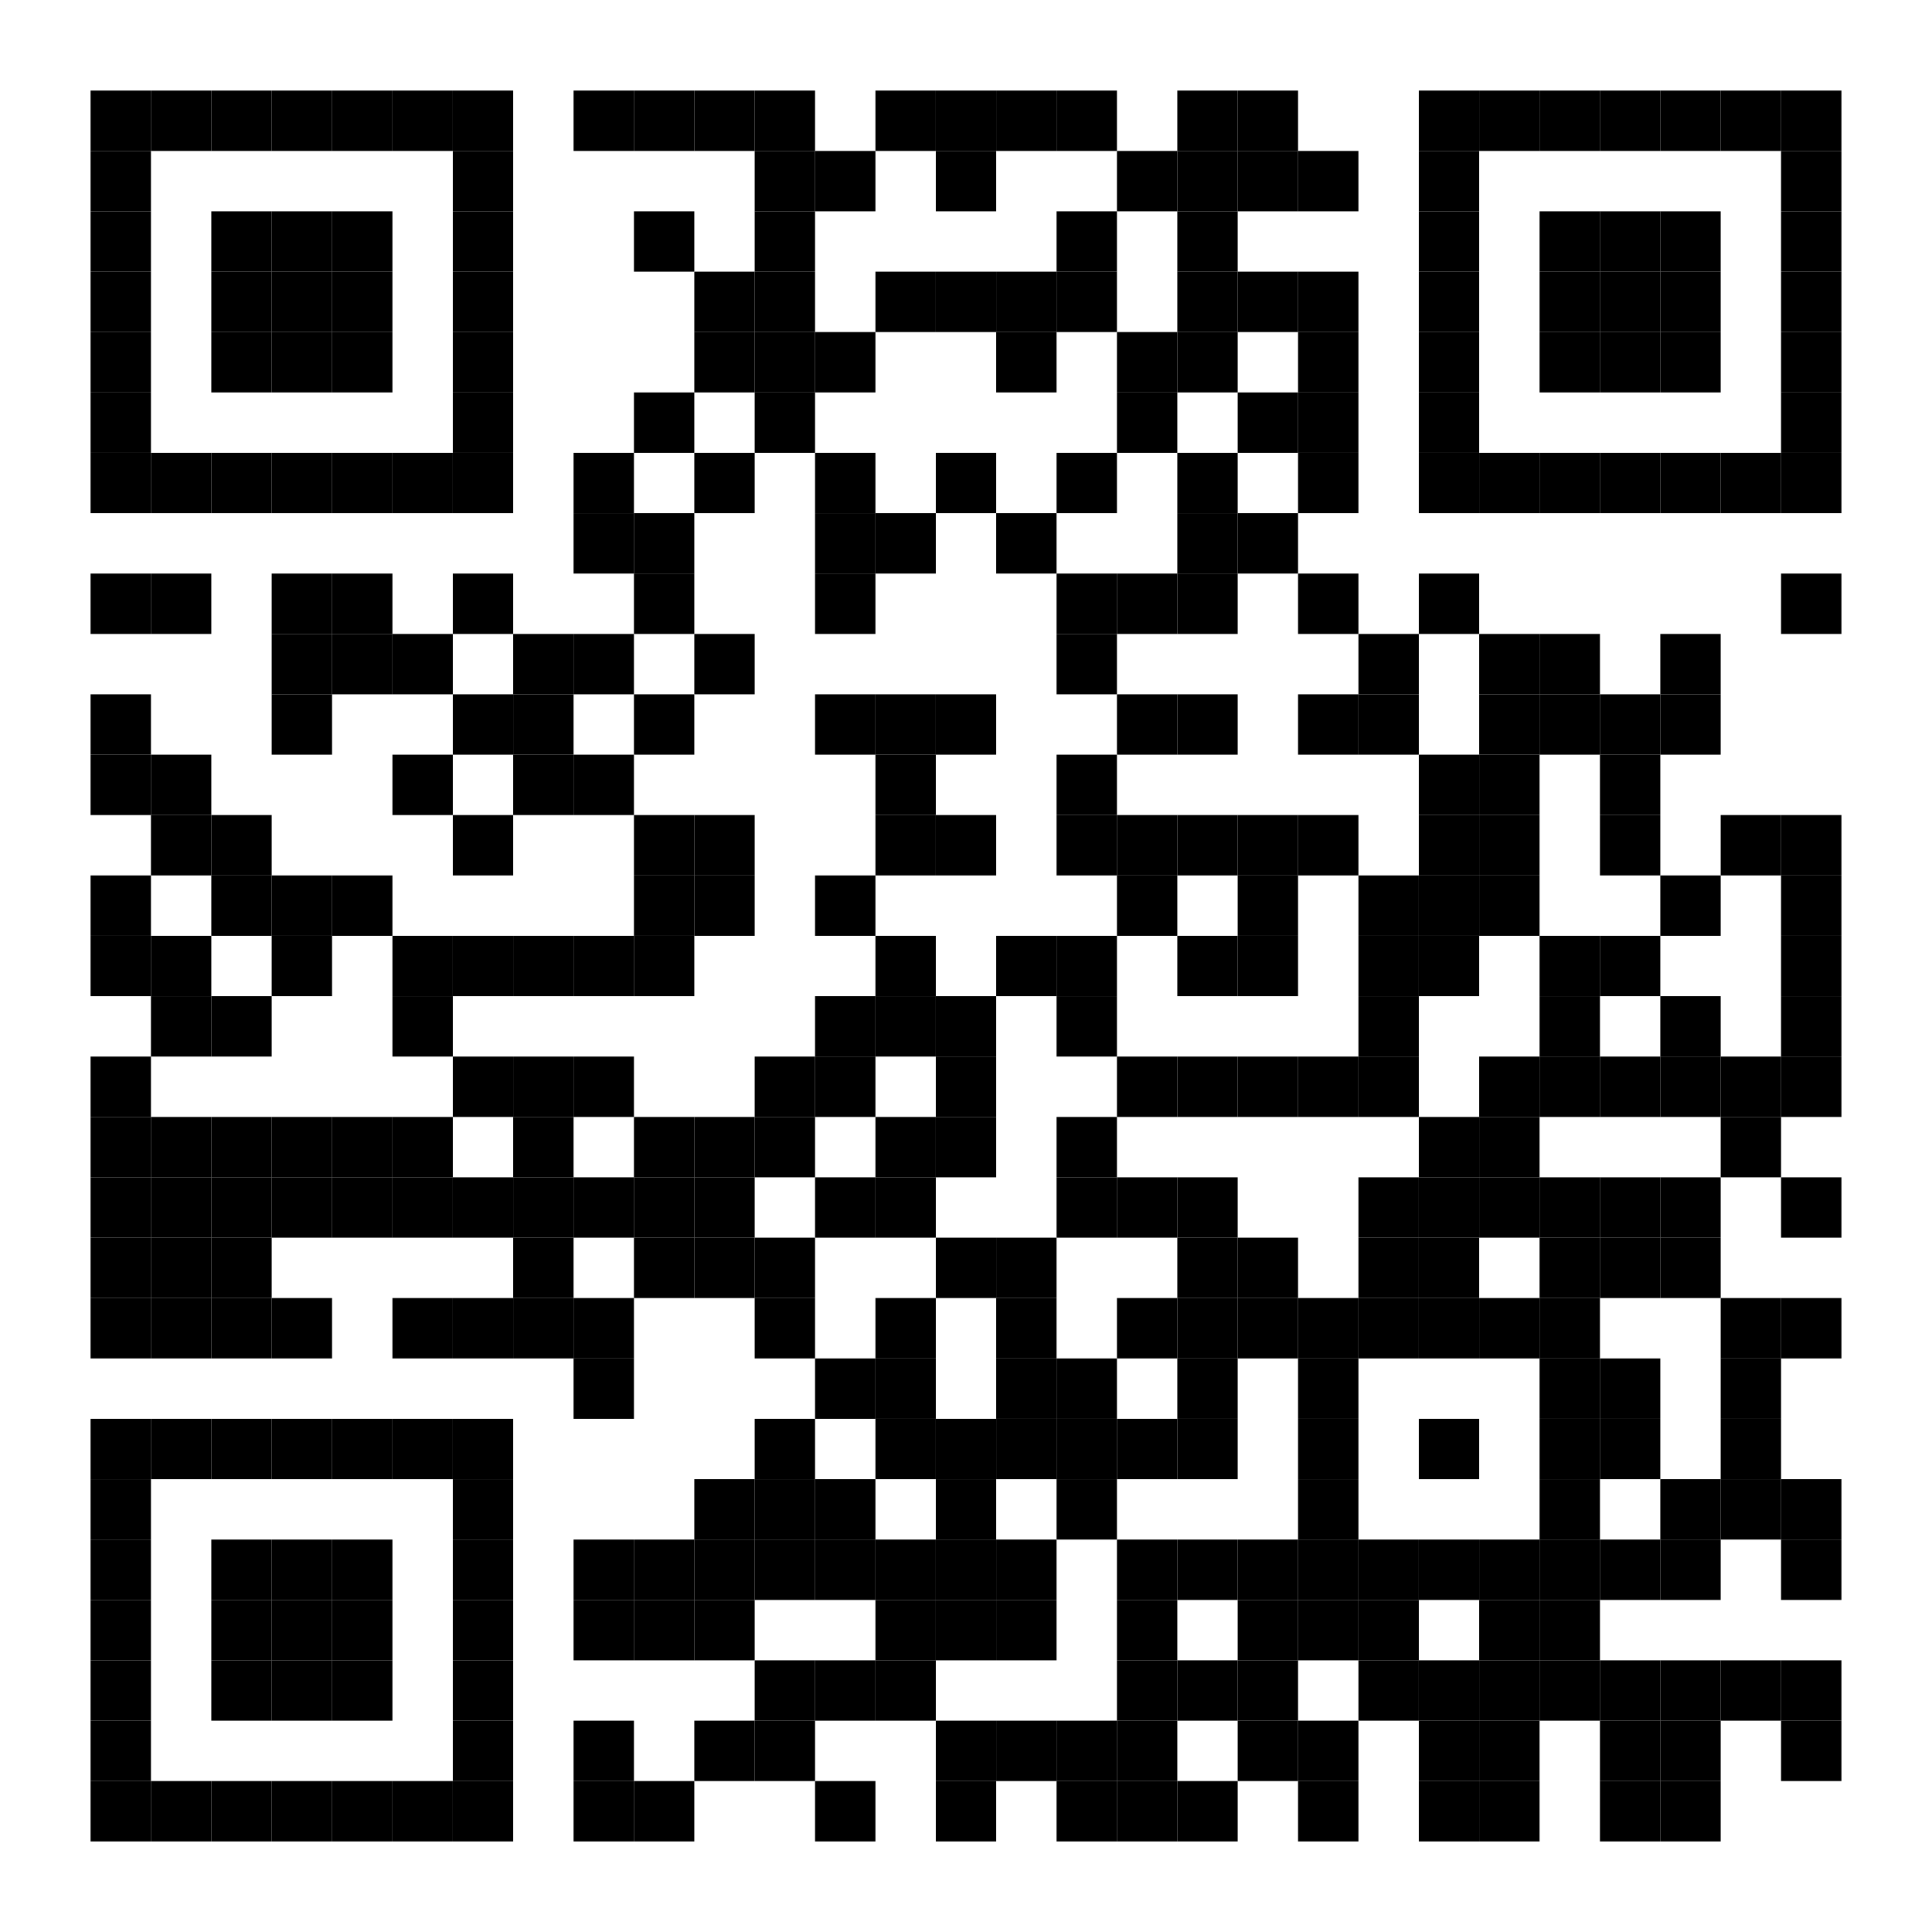
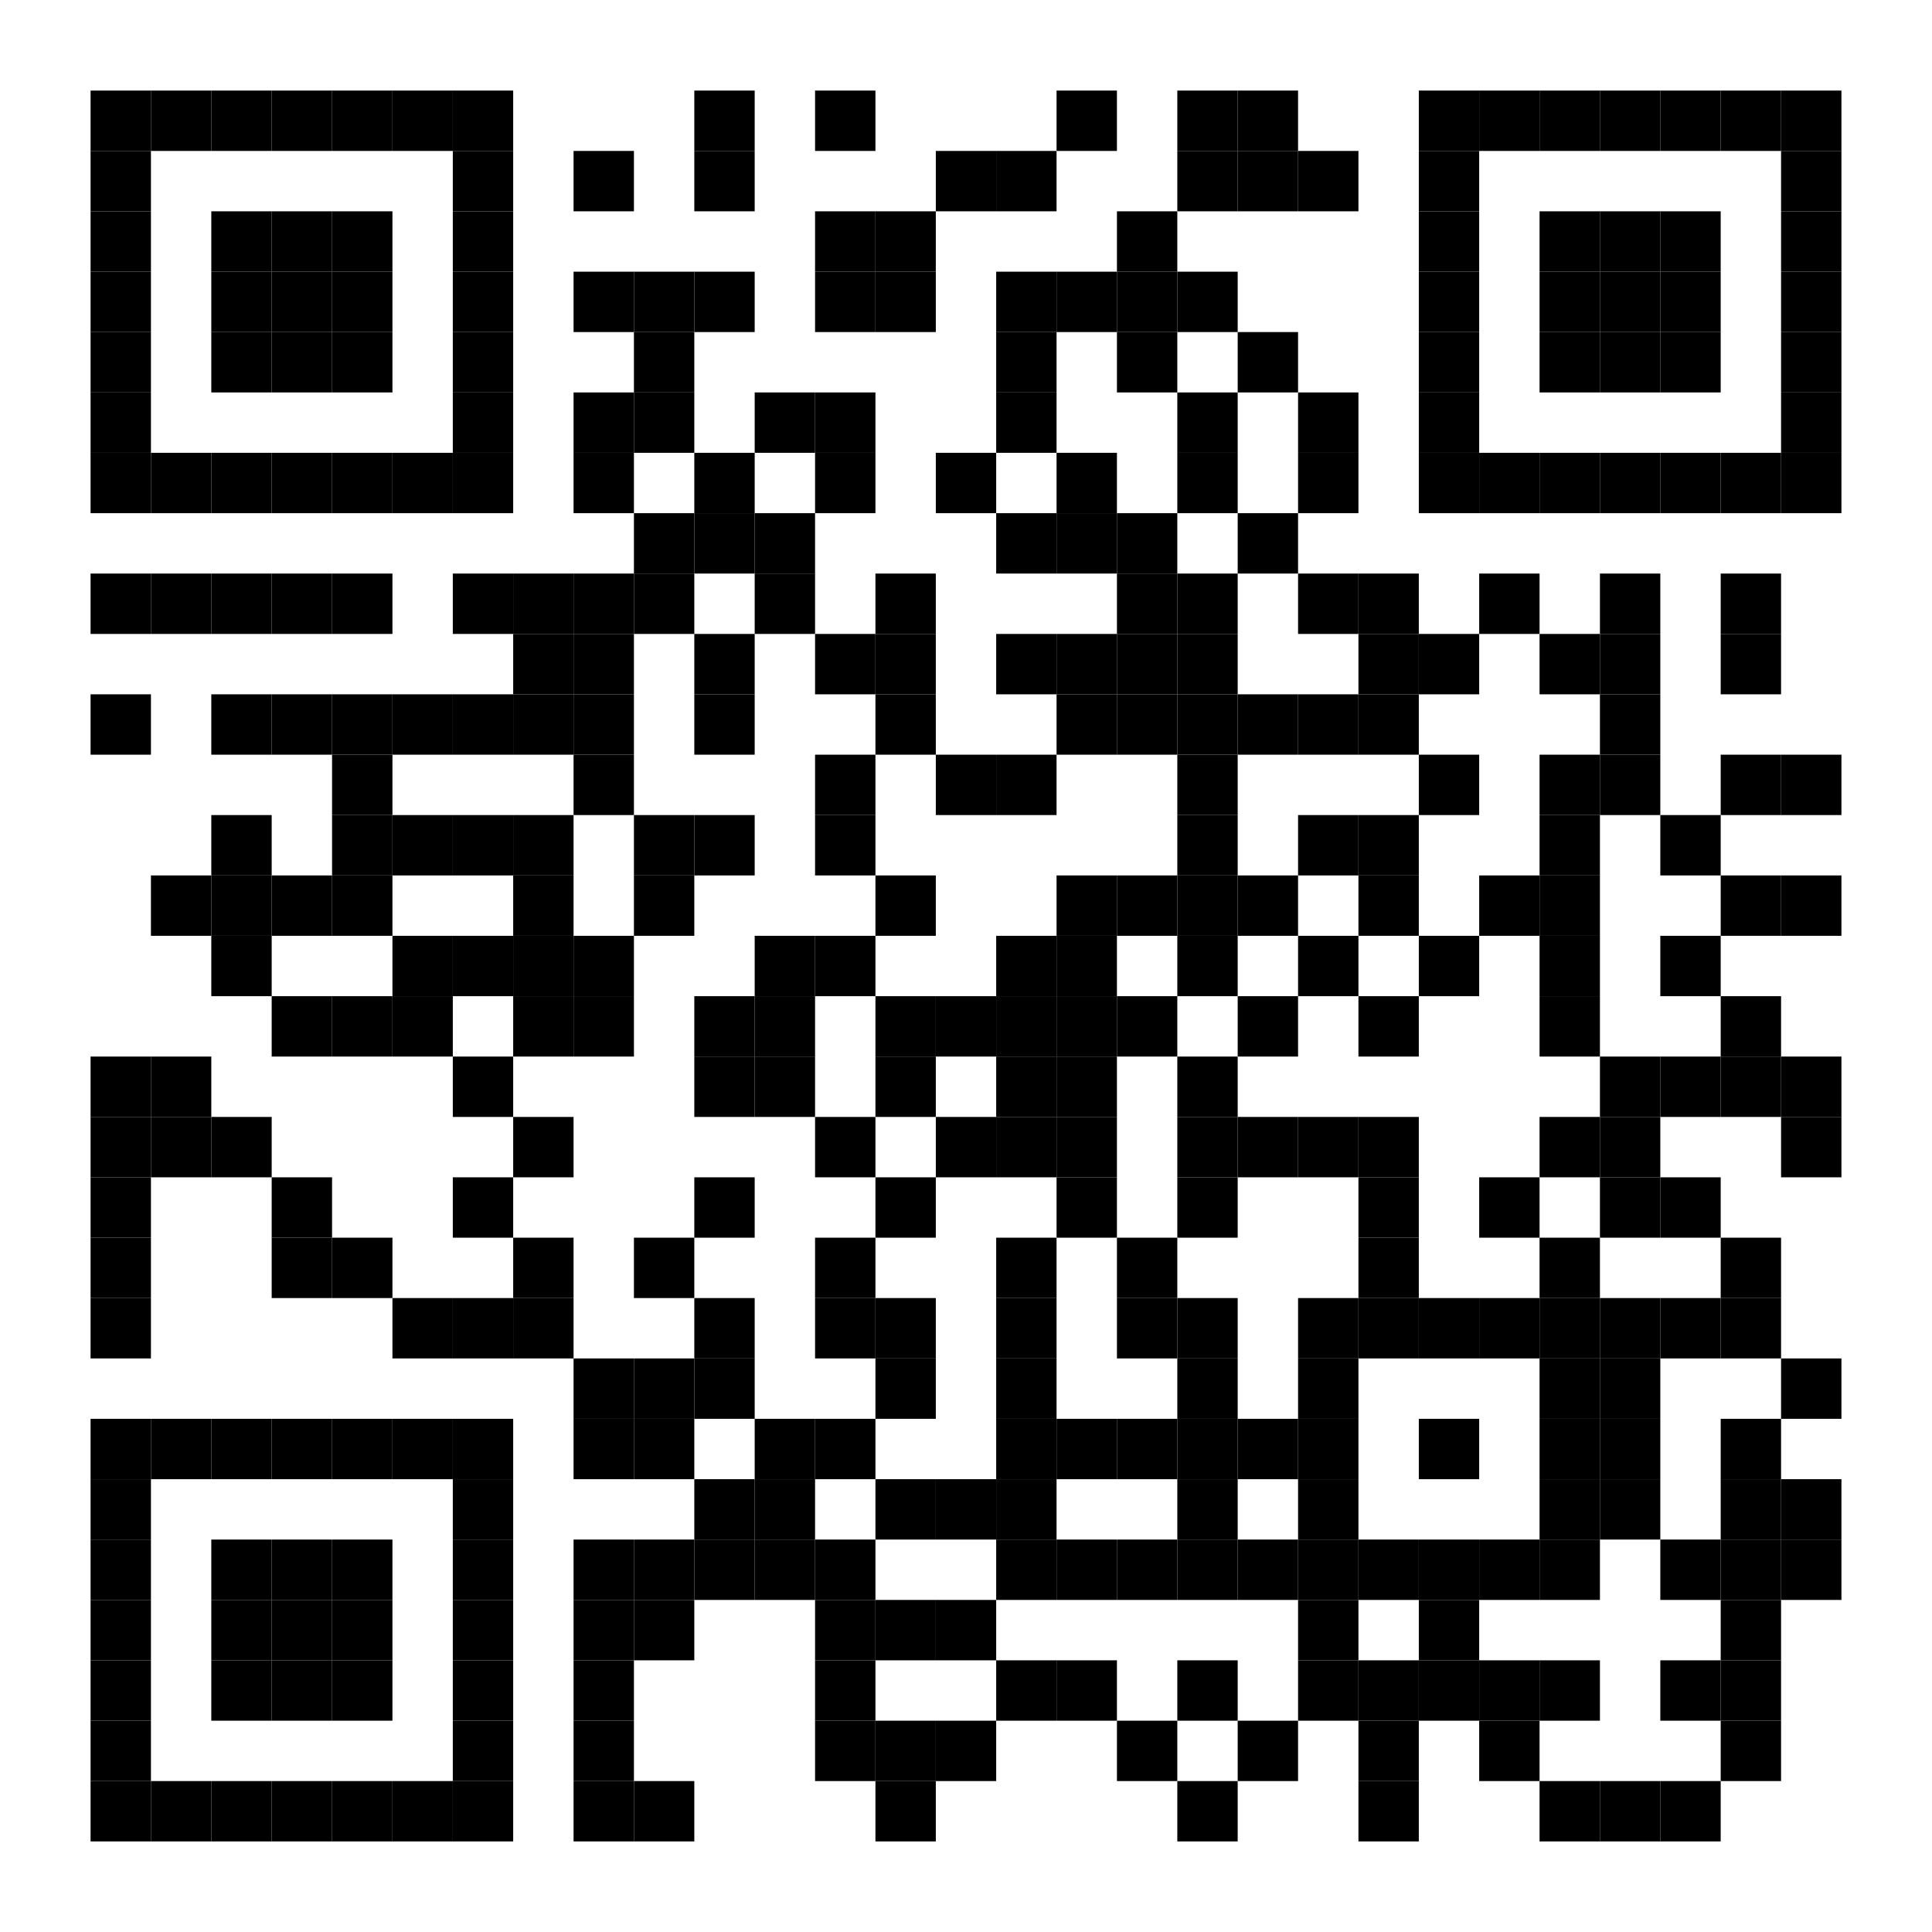
<svg xmlns="http://www.w3.org/2000/svg" version="1.1" id="layer1" x="0px" y="0px" viewBox="0 0 320 320" style="enable-background:new 0 0 320 320;" xml:space="preserve">
-   <g>
+   <g id="group">
    <g>
      <rect x="15" y="15" width="10" height="10" />
    </g>
    <g>
      <rect x="15" y="25" width="10" height="10" />
    </g>
    <g>
      <rect x="15" y="35" width="10" height="10" />
    </g>
    <g>
      <rect x="15" y="45" width="10" height="10" />
    </g>
    <g>
      <rect x="15" y="55" width="10" height="10" />
    </g>
    <g>
      <rect x="15" y="65" width="10" height="10" />
    </g>
    <g>
      <rect x="15" y="75" width="10" height="10" />
    </g>
    <g>
      <rect x="15" y="95" width="10" height="10" />
    </g>
    <g>
      <rect x="15" y="115" width="10" height="10" />
    </g>
    <g>
-       <rect x="15" y="125" width="10" height="10" />
-     </g>
-     <g>
-       <rect x="15" y="145" width="10" height="10" />
-     </g>
-     <g>
-       <rect x="15" y="155" width="10" height="10" />
-     </g>
-     <g>
      <rect x="15" y="175" width="10" height="10" />
    </g>
    <g>
      <rect x="15" y="185" width="10" height="10" />
    </g>
    <g>
      <rect x="15" y="195" width="10" height="10" />
    </g>
    <g>
      <rect x="15" y="205" width="10" height="10" />
    </g>
    <g>
      <rect x="15" y="215" width="10" height="10" />
    </g>
    <g>
      <rect x="15" y="235" width="10" height="10" />
    </g>
    <g>
      <rect x="15" y="245" width="10" height="10" />
    </g>
    <g>
      <rect x="15" y="255" width="10" height="10" />
    </g>
    <g>
      <rect x="15" y="265" width="10" height="10" />
    </g>
    <g>
      <rect x="15" y="275" width="10" height="10" />
    </g>
    <g>
      <rect x="15" y="285" width="10" height="10" />
    </g>
    <g>
      <rect x="15" y="295" width="10" height="10" />
    </g>
    <g>
      <rect x="25" y="15" width="10" height="10" />
    </g>
    <g>
      <rect x="25" y="75" width="10" height="10" />
    </g>
    <g>
      <rect x="25" y="95" width="10" height="10" />
    </g>
    <g>
-       <rect x="25" y="125" width="10" height="10" />
-     </g>
-     <g>
-       <rect x="25" y="135" width="10" height="10" />
-     </g>
-     <g>
-       <rect x="25" y="155" width="10" height="10" />
-     </g>
-     <g>
-       <rect x="25" y="165" width="10" height="10" />
+       <rect x="25" y="145" width="10" height="10" />
+     </g>
+     <g>
+       <rect x="25" y="175" width="10" height="10" />
    </g>
    <g>
      <rect x="25" y="185" width="10" height="10" />
    </g>
    <g>
-       <rect x="25" y="195" width="10" height="10" />
-     </g>
-     <g>
-       <rect x="25" y="205" width="10" height="10" />
-     </g>
-     <g>
-       <rect x="25" y="215" width="10" height="10" />
-     </g>
-     <g>
      <rect x="25" y="235" width="10" height="10" />
    </g>
    <g>
      <rect x="25" y="295" width="10" height="10" />
    </g>
    <g>
      <rect x="35" y="15" width="10" height="10" />
    </g>
    <g>
      <rect x="35" y="35" width="10" height="10" />
    </g>
    <g>
      <rect x="35" y="45" width="10" height="10" />
    </g>
    <g>
      <rect x="35" y="55" width="10" height="10" />
    </g>
    <g>
      <rect x="35" y="75" width="10" height="10" />
    </g>
    <g>
+       <rect x="35" y="95" width="10" height="10" />
+     </g>
+     <g>
+       <rect x="35" y="115" width="10" height="10" />
+     </g>
+     <g>
      <rect x="35" y="135" width="10" height="10" />
    </g>
    <g>
      <rect x="35" y="145" width="10" height="10" />
    </g>
    <g>
-       <rect x="35" y="165" width="10" height="10" />
+       <rect x="35" y="155" width="10" height="10" />
    </g>
    <g>
      <rect x="35" y="185" width="10" height="10" />
    </g>
    <g>
-       <rect x="35" y="195" width="10" height="10" />
-     </g>
-     <g>
-       <rect x="35" y="205" width="10" height="10" />
-     </g>
-     <g>
-       <rect x="35" y="215" width="10" height="10" />
-     </g>
-     <g>
      <rect x="35" y="235" width="10" height="10" />
    </g>
    <g>
      <rect x="35" y="255" width="10" height="10" />
    </g>
    <g>
      <rect x="35" y="265" width="10" height="10" />
    </g>
    <g>
      <rect x="35" y="275" width="10" height="10" />
    </g>
    <g>
      <rect x="35" y="295" width="10" height="10" />
    </g>
    <g>
      <rect x="45" y="15" width="10" height="10" />
    </g>
    <g>
      <rect x="45" y="35" width="10" height="10" />
    </g>
    <g>
      <rect x="45" y="45" width="10" height="10" />
    </g>
    <g>
      <rect x="45" y="55" width="10" height="10" />
    </g>
    <g>
      <rect x="45" y="75" width="10" height="10" />
    </g>
    <g>
      <rect x="45" y="95" width="10" height="10" />
    </g>
    <g>
-       <rect x="45" y="105" width="10" height="10" />
-     </g>
-     <g>
      <rect x="45" y="115" width="10" height="10" />
    </g>
    <g>
      <rect x="45" y="145" width="10" height="10" />
    </g>
    <g>
-       <rect x="45" y="155" width="10" height="10" />
-     </g>
-     <g>
-       <rect x="45" y="185" width="10" height="10" />
+       <rect x="45" y="165" width="10" height="10" />
    </g>
    <g>
      <rect x="45" y="195" width="10" height="10" />
    </g>
    <g>
-       <rect x="45" y="215" width="10" height="10" />
+       <rect x="45" y="205" width="10" height="10" />
    </g>
    <g>
      <rect x="45" y="235" width="10" height="10" />
    </g>
    <g>
      <rect x="45" y="255" width="10" height="10" />
    </g>
    <g>
      <rect x="45" y="265" width="10" height="10" />
    </g>
    <g>
      <rect x="45" y="275" width="10" height="10" />
    </g>
    <g>
      <rect x="45" y="295" width="10" height="10" />
    </g>
    <g>
      <rect x="55" y="15" width="10" height="10" />
    </g>
    <g>
      <rect x="55" y="35" width="10" height="10" />
    </g>
    <g>
      <rect x="55" y="45" width="10" height="10" />
    </g>
    <g>
      <rect x="55" y="55" width="10" height="10" />
    </g>
    <g>
      <rect x="55" y="75" width="10" height="10" />
    </g>
    <g>
      <rect x="55" y="95" width="10" height="10" />
    </g>
    <g>
-       <rect x="55" y="105" width="10" height="10" />
+       <rect x="55" y="115" width="10" height="10" />
+     </g>
+     <g>
+       <rect x="55" y="125" width="10" height="10" />
+     </g>
+     <g>
+       <rect x="55" y="135" width="10" height="10" />
    </g>
    <g>
      <rect x="55" y="145" width="10" height="10" />
    </g>
    <g>
-       <rect x="55" y="185" width="10" height="10" />
-     </g>
-     <g>
-       <rect x="55" y="195" width="10" height="10" />
+       <rect x="55" y="165" width="10" height="10" />
+     </g>
+     <g>
+       <rect x="55" y="205" width="10" height="10" />
    </g>
    <g>
      <rect x="55" y="235" width="10" height="10" />
    </g>
    <g>
      <rect x="55" y="255" width="10" height="10" />
    </g>
    <g>
      <rect x="55" y="265" width="10" height="10" />
    </g>
    <g>
      <rect x="55" y="275" width="10" height="10" />
    </g>
    <g>
      <rect x="55" y="295" width="10" height="10" />
    </g>
    <g>
      <rect x="65" y="15" width="10" height="10" />
    </g>
    <g>
      <rect x="65" y="75" width="10" height="10" />
    </g>
    <g>
-       <rect x="65" y="105" width="10" height="10" />
-     </g>
-     <g>
-       <rect x="65" y="125" width="10" height="10" />
+       <rect x="65" y="115" width="10" height="10" />
+     </g>
+     <g>
+       <rect x="65" y="135" width="10" height="10" />
    </g>
    <g>
      <rect x="65" y="155" width="10" height="10" />
    </g>
    <g>
      <rect x="65" y="165" width="10" height="10" />
    </g>
    <g>
-       <rect x="65" y="185" width="10" height="10" />
-     </g>
-     <g>
-       <rect x="65" y="195" width="10" height="10" />
-     </g>
-     <g>
      <rect x="65" y="215" width="10" height="10" />
    </g>
    <g>
      <rect x="65" y="235" width="10" height="10" />
    </g>
    <g>
      <rect x="65" y="295" width="10" height="10" />
    </g>
    <g>
      <rect x="75" y="15" width="10" height="10" />
    </g>
    <g>
      <rect x="75" y="25" width="10" height="10" />
    </g>
    <g>
      <rect x="75" y="35" width="10" height="10" />
    </g>
    <g>
      <rect x="75" y="45" width="10" height="10" />
    </g>
    <g>
      <rect x="75" y="55" width="10" height="10" />
    </g>
    <g>
      <rect x="75" y="65" width="10" height="10" />
    </g>
    <g>
      <rect x="75" y="75" width="10" height="10" />
    </g>
    <g>
      <rect x="75" y="95" width="10" height="10" />
    </g>
    <g>
      <rect x="75" y="115" width="10" height="10" />
    </g>
    <g>
      <rect x="75" y="135" width="10" height="10" />
    </g>
    <g>
      <rect x="75" y="155" width="10" height="10" />
    </g>
    <g>
      <rect x="75" y="175" width="10" height="10" />
    </g>
    <g>
      <rect x="75" y="195" width="10" height="10" />
    </g>
    <g>
      <rect x="75" y="215" width="10" height="10" />
    </g>
    <g>
      <rect x="75" y="235" width="10" height="10" />
    </g>
    <g>
      <rect x="75" y="245" width="10" height="10" />
    </g>
    <g>
      <rect x="75" y="255" width="10" height="10" />
    </g>
    <g>
      <rect x="75" y="265" width="10" height="10" />
    </g>
    <g>
      <rect x="75" y="275" width="10" height="10" />
    </g>
    <g>
      <rect x="75" y="285" width="10" height="10" />
    </g>
    <g>
      <rect x="75" y="295" width="10" height="10" />
    </g>
    <g>
+       <rect x="85" y="95" width="10" height="10" />
+     </g>
+     <g>
      <rect x="85" y="105" width="10" height="10" />
    </g>
    <g>
      <rect x="85" y="115" width="10" height="10" />
    </g>
    <g>
-       <rect x="85" y="125" width="10" height="10" />
+       <rect x="85" y="135" width="10" height="10" />
+     </g>
+     <g>
+       <rect x="85" y="145" width="10" height="10" />
    </g>
    <g>
      <rect x="85" y="155" width="10" height="10" />
    </g>
    <g>
-       <rect x="85" y="175" width="10" height="10" />
+       <rect x="85" y="165" width="10" height="10" />
    </g>
    <g>
      <rect x="85" y="185" width="10" height="10" />
    </g>
    <g>
-       <rect x="85" y="195" width="10" height="10" />
-     </g>
-     <g>
      <rect x="85" y="205" width="10" height="10" />
    </g>
    <g>
      <rect x="85" y="215" width="10" height="10" />
    </g>
    <g>
-       <rect x="95" y="15" width="10" height="10" />
+       <rect x="95" y="25" width="10" height="10" />
+     </g>
+     <g>
+       <rect x="95" y="45" width="10" height="10" />
+     </g>
+     <g>
+       <rect x="95" y="65" width="10" height="10" />
    </g>
    <g>
      <rect x="95" y="75" width="10" height="10" />
    </g>
    <g>
-       <rect x="95" y="85" width="10" height="10" />
+       <rect x="95" y="95" width="10" height="10" />
    </g>
    <g>
      <rect x="95" y="105" width="10" height="10" />
    </g>
    <g>
+       <rect x="95" y="115" width="10" height="10" />
+     </g>
+     <g>
      <rect x="95" y="125" width="10" height="10" />
    </g>
    <g>
      <rect x="95" y="155" width="10" height="10" />
    </g>
    <g>
-       <rect x="95" y="175" width="10" height="10" />
-     </g>
-     <g>
-       <rect x="95" y="195" width="10" height="10" />
-     </g>
-     <g>
-       <rect x="95" y="215" width="10" height="10" />
+       <rect x="95" y="165" width="10" height="10" />
    </g>
    <g>
      <rect x="95" y="225" width="10" height="10" />
    </g>
    <g>
+       <rect x="95" y="235" width="10" height="10" />
+     </g>
+     <g>
      <rect x="95" y="255" width="10" height="10" />
    </g>
    <g>
      <rect x="95" y="265" width="10" height="10" />
    </g>
    <g>
+       <rect x="95" y="275" width="10" height="10" />
+     </g>
+     <g>
      <rect x="95" y="285" width="10" height="10" />
    </g>
    <g>
      <rect x="95" y="295" width="10" height="10" />
    </g>
    <g>
-       <rect x="105" y="15" width="10" height="10" />
-     </g>
-     <g>
-       <rect x="105" y="35" width="10" height="10" />
+       <rect x="105" y="45" width="10" height="10" />
+     </g>
+     <g>
+       <rect x="105" y="55" width="10" height="10" />
    </g>
    <g>
      <rect x="105" y="65" width="10" height="10" />
    </g>
    <g>
      <rect x="105" y="85" width="10" height="10" />
    </g>
    <g>
      <rect x="105" y="95" width="10" height="10" />
    </g>
    <g>
-       <rect x="105" y="115" width="10" height="10" />
-     </g>
-     <g>
      <rect x="105" y="135" width="10" height="10" />
    </g>
    <g>
      <rect x="105" y="145" width="10" height="10" />
    </g>
    <g>
-       <rect x="105" y="155" width="10" height="10" />
-     </g>
-     <g>
-       <rect x="105" y="185" width="10" height="10" />
-     </g>
-     <g>
-       <rect x="105" y="195" width="10" height="10" />
-     </g>
-     <g>
      <rect x="105" y="205" width="10" height="10" />
    </g>
    <g>
+       <rect x="105" y="225" width="10" height="10" />
+     </g>
+     <g>
+       <rect x="105" y="235" width="10" height="10" />
+     </g>
+     <g>
      <rect x="105" y="255" width="10" height="10" />
    </g>
    <g>
      <rect x="105" y="265" width="10" height="10" />
    </g>
    <g>
      <rect x="105" y="295" width="10" height="10" />
    </g>
    <g>
      <rect x="115" y="15" width="10" height="10" />
    </g>
    <g>
+       <rect x="115" y="25" width="10" height="10" />
+     </g>
+     <g>
      <rect x="115" y="45" width="10" height="10" />
    </g>
    <g>
-       <rect x="115" y="55" width="10" height="10" />
-     </g>
-     <g>
      <rect x="115" y="75" width="10" height="10" />
    </g>
    <g>
+       <rect x="115" y="85" width="10" height="10" />
+     </g>
+     <g>
      <rect x="115" y="105" width="10" height="10" />
    </g>
    <g>
+       <rect x="115" y="115" width="10" height="10" />
+     </g>
+     <g>
      <rect x="115" y="135" width="10" height="10" />
    </g>
    <g>
-       <rect x="115" y="145" width="10" height="10" />
-     </g>
-     <g>
-       <rect x="115" y="185" width="10" height="10" />
+       <rect x="115" y="165" width="10" height="10" />
+     </g>
+     <g>
+       <rect x="115" y="175" width="10" height="10" />
    </g>
    <g>
      <rect x="115" y="195" width="10" height="10" />
    </g>
    <g>
-       <rect x="115" y="205" width="10" height="10" />
+       <rect x="115" y="215" width="10" height="10" />
+     </g>
+     <g>
+       <rect x="115" y="225" width="10" height="10" />
    </g>
    <g>
      <rect x="115" y="245" width="10" height="10" />
    </g>
    <g>
      <rect x="115" y="255" width="10" height="10" />
    </g>
    <g>
-       <rect x="115" y="265" width="10" height="10" />
-     </g>
-     <g>
-       <rect x="115" y="285" width="10" height="10" />
-     </g>
-     <g>
-       <rect x="125" y="15" width="10" height="10" />
-     </g>
-     <g>
-       <rect x="125" y="25" width="10" height="10" />
-     </g>
-     <g>
-       <rect x="125" y="35" width="10" height="10" />
-     </g>
-     <g>
-       <rect x="125" y="45" width="10" height="10" />
-     </g>
-     <g>
-       <rect x="125" y="55" width="10" height="10" />
-     </g>
-     <g>
      <rect x="125" y="65" width="10" height="10" />
    </g>
    <g>
+       <rect x="125" y="85" width="10" height="10" />
+     </g>
+     <g>
+       <rect x="125" y="95" width="10" height="10" />
+     </g>
+     <g>
+       <rect x="125" y="155" width="10" height="10" />
+     </g>
+     <g>
+       <rect x="125" y="165" width="10" height="10" />
+     </g>
+     <g>
      <rect x="125" y="175" width="10" height="10" />
    </g>
    <g>
-       <rect x="125" y="185" width="10" height="10" />
-     </g>
-     <g>
-       <rect x="125" y="205" width="10" height="10" />
-     </g>
-     <g>
-       <rect x="125" y="215" width="10" height="10" />
-     </g>
-     <g>
      <rect x="125" y="235" width="10" height="10" />
    </g>
    <g>
      <rect x="125" y="245" width="10" height="10" />
    </g>
    <g>
      <rect x="125" y="255" width="10" height="10" />
    </g>
    <g>
-       <rect x="125" y="275" width="10" height="10" />
-     </g>
-     <g>
-       <rect x="125" y="285" width="10" height="10" />
-     </g>
-     <g>
-       <rect x="135" y="25" width="10" height="10" />
-     </g>
-     <g>
-       <rect x="135" y="55" width="10" height="10" />
+       <rect x="135" y="15" width="10" height="10" />
+     </g>
+     <g>
+       <rect x="135" y="35" width="10" height="10" />
+     </g>
+     <g>
+       <rect x="135" y="45" width="10" height="10" />
+     </g>
+     <g>
+       <rect x="135" y="65" width="10" height="10" />
    </g>
    <g>
      <rect x="135" y="75" width="10" height="10" />
    </g>
    <g>
-       <rect x="135" y="85" width="10" height="10" />
-     </g>
-     <g>
-       <rect x="135" y="95" width="10" height="10" />
-     </g>
-     <g>
-       <rect x="135" y="115" width="10" height="10" />
-     </g>
-     <g>
-       <rect x="135" y="145" width="10" height="10" />
-     </g>
-     <g>
-       <rect x="135" y="165" width="10" height="10" />
-     </g>
-     <g>
-       <rect x="135" y="175" width="10" height="10" />
-     </g>
-     <g>
-       <rect x="135" y="195" width="10" height="10" />
-     </g>
-     <g>
-       <rect x="135" y="225" width="10" height="10" />
-     </g>
-     <g>
-       <rect x="135" y="245" width="10" height="10" />
+       <rect x="135" y="105" width="10" height="10" />
+     </g>
+     <g>
+       <rect x="135" y="125" width="10" height="10" />
+     </g>
+     <g>
+       <rect x="135" y="135" width="10" height="10" />
+     </g>
+     <g>
+       <rect x="135" y="155" width="10" height="10" />
+     </g>
+     <g>
+       <rect x="135" y="185" width="10" height="10" />
+     </g>
+     <g>
+       <rect x="135" y="205" width="10" height="10" />
+     </g>
+     <g>
+       <rect x="135" y="215" width="10" height="10" />
+     </g>
+     <g>
+       <rect x="135" y="235" width="10" height="10" />
    </g>
    <g>
      <rect x="135" y="255" width="10" height="10" />
    </g>
    <g>
+       <rect x="135" y="265" width="10" height="10" />
+     </g>
+     <g>
      <rect x="135" y="275" width="10" height="10" />
    </g>
    <g>
-       <rect x="135" y="295" width="10" height="10" />
-     </g>
-     <g>
-       <rect x="145" y="15" width="10" height="10" />
+       <rect x="135" y="285" width="10" height="10" />
+     </g>
+     <g>
+       <rect x="145" y="35" width="10" height="10" />
    </g>
    <g>
      <rect x="145" y="45" width="10" height="10" />
    </g>
    <g>
-       <rect x="145" y="85" width="10" height="10" />
+       <rect x="145" y="95" width="10" height="10" />
+     </g>
+     <g>
+       <rect x="145" y="105" width="10" height="10" />
    </g>
    <g>
      <rect x="145" y="115" width="10" height="10" />
    </g>
    <g>
-       <rect x="145" y="125" width="10" height="10" />
-     </g>
-     <g>
-       <rect x="145" y="135" width="10" height="10" />
-     </g>
-     <g>
-       <rect x="145" y="155" width="10" height="10" />
+       <rect x="145" y="145" width="10" height="10" />
    </g>
    <g>
      <rect x="145" y="165" width="10" height="10" />
    </g>
    <g>
-       <rect x="145" y="185" width="10" height="10" />
+       <rect x="145" y="175" width="10" height="10" />
    </g>
    <g>
      <rect x="145" y="195" width="10" height="10" />
    </g>
    <g>
      <rect x="145" y="215" width="10" height="10" />
    </g>
    <g>
      <rect x="145" y="225" width="10" height="10" />
    </g>
    <g>
-       <rect x="145" y="235" width="10" height="10" />
-     </g>
-     <g>
-       <rect x="145" y="255" width="10" height="10" />
+       <rect x="145" y="245" width="10" height="10" />
    </g>
    <g>
      <rect x="145" y="265" width="10" height="10" />
    </g>
    <g>
-       <rect x="145" y="275" width="10" height="10" />
-     </g>
-     <g>
-       <rect x="155" y="15" width="10" height="10" />
+       <rect x="145" y="285" width="10" height="10" />
+     </g>
+     <g>
+       <rect x="145" y="295" width="10" height="10" />
    </g>
    <g>
      <rect x="155" y="25" width="10" height="10" />
    </g>
    <g>
-       <rect x="155" y="45" width="10" height="10" />
-     </g>
-     <g>
      <rect x="155" y="75" width="10" height="10" />
    </g>
    <g>
-       <rect x="155" y="115" width="10" height="10" />
-     </g>
-     <g>
-       <rect x="155" y="135" width="10" height="10" />
+       <rect x="155" y="125" width="10" height="10" />
    </g>
    <g>
      <rect x="155" y="165" width="10" height="10" />
    </g>
    <g>
-       <rect x="155" y="175" width="10" height="10" />
-     </g>
-     <g>
      <rect x="155" y="185" width="10" height="10" />
    </g>
    <g>
-       <rect x="155" y="205" width="10" height="10" />
-     </g>
-     <g>
-       <rect x="155" y="235" width="10" height="10" />
-     </g>
-     <g>
      <rect x="155" y="245" width="10" height="10" />
    </g>
    <g>
-       <rect x="155" y="255" width="10" height="10" />
-     </g>
-     <g>
      <rect x="155" y="265" width="10" height="10" />
    </g>
    <g>
      <rect x="155" y="285" width="10" height="10" />
    </g>
    <g>
-       <rect x="155" y="295" width="10" height="10" />
-     </g>
-     <g>
-       <rect x="165" y="15" width="10" height="10" />
+       <rect x="165" y="25" width="10" height="10" />
    </g>
    <g>
      <rect x="165" y="45" width="10" height="10" />
    </g>
    <g>
      <rect x="165" y="55" width="10" height="10" />
    </g>
    <g>
+       <rect x="165" y="65" width="10" height="10" />
+     </g>
+     <g>
      <rect x="165" y="85" width="10" height="10" />
    </g>
    <g>
+       <rect x="165" y="105" width="10" height="10" />
+     </g>
+     <g>
+       <rect x="165" y="125" width="10" height="10" />
+     </g>
+     <g>
      <rect x="165" y="155" width="10" height="10" />
    </g>
    <g>
+       <rect x="165" y="165" width="10" height="10" />
+     </g>
+     <g>
+       <rect x="165" y="175" width="10" height="10" />
+     </g>
+     <g>
+       <rect x="165" y="185" width="10" height="10" />
+     </g>
+     <g>
      <rect x="165" y="205" width="10" height="10" />
    </g>
    <g>
      <rect x="165" y="215" width="10" height="10" />
    </g>
    <g>
      <rect x="165" y="225" width="10" height="10" />
    </g>
    <g>
      <rect x="165" y="235" width="10" height="10" />
    </g>
    <g>
+       <rect x="165" y="245" width="10" height="10" />
+     </g>
+     <g>
      <rect x="165" y="255" width="10" height="10" />
    </g>
    <g>
-       <rect x="165" y="265" width="10" height="10" />
-     </g>
-     <g>
-       <rect x="165" y="285" width="10" height="10" />
+       <rect x="165" y="275" width="10" height="10" />
    </g>
    <g>
      <rect x="175" y="15" width="10" height="10" />
    </g>
    <g>
-       <rect x="175" y="35" width="10" height="10" />
-     </g>
-     <g>
      <rect x="175" y="45" width="10" height="10" />
    </g>
    <g>
      <rect x="175" y="75" width="10" height="10" />
    </g>
    <g>
-       <rect x="175" y="95" width="10" height="10" />
+       <rect x="175" y="85" width="10" height="10" />
    </g>
    <g>
      <rect x="175" y="105" width="10" height="10" />
    </g>
    <g>
-       <rect x="175" y="125" width="10" height="10" />
-     </g>
-     <g>
-       <rect x="175" y="135" width="10" height="10" />
+       <rect x="175" y="115" width="10" height="10" />
+     </g>
+     <g>
+       <rect x="175" y="145" width="10" height="10" />
    </g>
    <g>
      <rect x="175" y="155" width="10" height="10" />
    </g>
    <g>
      <rect x="175" y="165" width="10" height="10" />
    </g>
    <g>
+       <rect x="175" y="175" width="10" height="10" />
+     </g>
+     <g>
      <rect x="175" y="185" width="10" height="10" />
    </g>
    <g>
      <rect x="175" y="195" width="10" height="10" />
    </g>
    <g>
-       <rect x="175" y="225" width="10" height="10" />
-     </g>
-     <g>
      <rect x="175" y="235" width="10" height="10" />
    </g>
    <g>
-       <rect x="175" y="245" width="10" height="10" />
-     </g>
-     <g>
-       <rect x="175" y="285" width="10" height="10" />
-     </g>
-     <g>
-       <rect x="175" y="295" width="10" height="10" />
-     </g>
-     <g>
-       <rect x="185" y="25" width="10" height="10" />
+       <rect x="175" y="255" width="10" height="10" />
+     </g>
+     <g>
+       <rect x="175" y="275" width="10" height="10" />
+     </g>
+     <g>
+       <rect x="185" y="35" width="10" height="10" />
+     </g>
+     <g>
+       <rect x="185" y="45" width="10" height="10" />
    </g>
    <g>
      <rect x="185" y="55" width="10" height="10" />
    </g>
    <g>
-       <rect x="185" y="65" width="10" height="10" />
+       <rect x="185" y="85" width="10" height="10" />
    </g>
    <g>
      <rect x="185" y="95" width="10" height="10" />
    </g>
    <g>
+       <rect x="185" y="105" width="10" height="10" />
+     </g>
+     <g>
      <rect x="185" y="115" width="10" height="10" />
    </g>
    <g>
-       <rect x="185" y="135" width="10" height="10" />
-     </g>
-     <g>
      <rect x="185" y="145" width="10" height="10" />
    </g>
    <g>
-       <rect x="185" y="175" width="10" height="10" />
-     </g>
-     <g>
-       <rect x="185" y="195" width="10" height="10" />
+       <rect x="185" y="165" width="10" height="10" />
+     </g>
+     <g>
+       <rect x="185" y="205" width="10" height="10" />
    </g>
    <g>
      <rect x="185" y="215" width="10" height="10" />
    </g>
    <g>
      <rect x="185" y="235" width="10" height="10" />
    </g>
    <g>
      <rect x="185" y="255" width="10" height="10" />
    </g>
    <g>
-       <rect x="185" y="265" width="10" height="10" />
-     </g>
-     <g>
-       <rect x="185" y="275" width="10" height="10" />
-     </g>
-     <g>
      <rect x="185" y="285" width="10" height="10" />
    </g>
    <g>
-       <rect x="185" y="295" width="10" height="10" />
-     </g>
-     <g>
      <rect x="195" y="15" width="10" height="10" />
    </g>
    <g>
      <rect x="195" y="25" width="10" height="10" />
    </g>
    <g>
-       <rect x="195" y="35" width="10" height="10" />
-     </g>
-     <g>
      <rect x="195" y="45" width="10" height="10" />
    </g>
    <g>
-       <rect x="195" y="55" width="10" height="10" />
+       <rect x="195" y="65" width="10" height="10" />
    </g>
    <g>
      <rect x="195" y="75" width="10" height="10" />
    </g>
    <g>
-       <rect x="195" y="85" width="10" height="10" />
-     </g>
-     <g>
      <rect x="195" y="95" width="10" height="10" />
    </g>
    <g>
+       <rect x="195" y="105" width="10" height="10" />
+     </g>
+     <g>
      <rect x="195" y="115" width="10" height="10" />
    </g>
    <g>
+       <rect x="195" y="125" width="10" height="10" />
+     </g>
+     <g>
      <rect x="195" y="135" width="10" height="10" />
    </g>
    <g>
+       <rect x="195" y="145" width="10" height="10" />
+     </g>
+     <g>
      <rect x="195" y="155" width="10" height="10" />
    </g>
    <g>
      <rect x="195" y="175" width="10" height="10" />
    </g>
    <g>
+       <rect x="195" y="185" width="10" height="10" />
+     </g>
+     <g>
      <rect x="195" y="195" width="10" height="10" />
    </g>
    <g>
-       <rect x="195" y="205" width="10" height="10" />
-     </g>
-     <g>
      <rect x="195" y="215" width="10" height="10" />
    </g>
    <g>
      <rect x="195" y="225" width="10" height="10" />
    </g>
    <g>
      <rect x="195" y="235" width="10" height="10" />
    </g>
    <g>
+       <rect x="195" y="245" width="10" height="10" />
+     </g>
+     <g>
      <rect x="195" y="255" width="10" height="10" />
    </g>
    <g>
      <rect x="195" y="275" width="10" height="10" />
    </g>
    <g>
      <rect x="195" y="295" width="10" height="10" />
    </g>
    <g>
      <rect x="205" y="15" width="10" height="10" />
    </g>
    <g>
      <rect x="205" y="25" width="10" height="10" />
    </g>
    <g>
-       <rect x="205" y="45" width="10" height="10" />
-     </g>
-     <g>
-       <rect x="205" y="65" width="10" height="10" />
+       <rect x="205" y="55" width="10" height="10" />
    </g>
    <g>
      <rect x="205" y="85" width="10" height="10" />
    </g>
    <g>
-       <rect x="205" y="135" width="10" height="10" />
+       <rect x="205" y="115" width="10" height="10" />
    </g>
    <g>
      <rect x="205" y="145" width="10" height="10" />
    </g>
    <g>
-       <rect x="205" y="155" width="10" height="10" />
-     </g>
-     <g>
-       <rect x="205" y="175" width="10" height="10" />
-     </g>
-     <g>
-       <rect x="205" y="205" width="10" height="10" />
-     </g>
-     <g>
-       <rect x="205" y="215" width="10" height="10" />
+       <rect x="205" y="165" width="10" height="10" />
+     </g>
+     <g>
+       <rect x="205" y="185" width="10" height="10" />
+     </g>
+     <g>
+       <rect x="205" y="235" width="10" height="10" />
    </g>
    <g>
      <rect x="205" y="255" width="10" height="10" />
    </g>
    <g>
-       <rect x="205" y="265" width="10" height="10" />
-     </g>
-     <g>
-       <rect x="205" y="275" width="10" height="10" />
-     </g>
-     <g>
      <rect x="205" y="285" width="10" height="10" />
    </g>
    <g>
      <rect x="215" y="25" width="10" height="10" />
    </g>
    <g>
-       <rect x="215" y="45" width="10" height="10" />
-     </g>
-     <g>
-       <rect x="215" y="55" width="10" height="10" />
-     </g>
-     <g>
      <rect x="215" y="65" width="10" height="10" />
    </g>
    <g>
      <rect x="215" y="75" width="10" height="10" />
    </g>
    <g>
      <rect x="215" y="95" width="10" height="10" />
    </g>
    <g>
      <rect x="215" y="115" width="10" height="10" />
    </g>
    <g>
      <rect x="215" y="135" width="10" height="10" />
    </g>
    <g>
-       <rect x="215" y="175" width="10" height="10" />
+       <rect x="215" y="155" width="10" height="10" />
+     </g>
+     <g>
+       <rect x="215" y="185" width="10" height="10" />
    </g>
    <g>
      <rect x="215" y="215" width="10" height="10" />
    </g>
    <g>
      <rect x="215" y="225" width="10" height="10" />
    </g>
    <g>
      <rect x="215" y="235" width="10" height="10" />
    </g>
    <g>
      <rect x="215" y="245" width="10" height="10" />
    </g>
    <g>
      <rect x="215" y="255" width="10" height="10" />
    </g>
    <g>
      <rect x="215" y="265" width="10" height="10" />
    </g>
    <g>
-       <rect x="215" y="285" width="10" height="10" />
-     </g>
-     <g>
-       <rect x="215" y="295" width="10" height="10" />
+       <rect x="215" y="275" width="10" height="10" />
+     </g>
+     <g>
+       <rect x="225" y="95" width="10" height="10" />
    </g>
    <g>
      <rect x="225" y="105" width="10" height="10" />
    </g>
    <g>
      <rect x="225" y="115" width="10" height="10" />
    </g>
    <g>
+       <rect x="225" y="135" width="10" height="10" />
+     </g>
+     <g>
      <rect x="225" y="145" width="10" height="10" />
    </g>
    <g>
-       <rect x="225" y="155" width="10" height="10" />
-     </g>
-     <g>
      <rect x="225" y="165" width="10" height="10" />
    </g>
    <g>
-       <rect x="225" y="175" width="10" height="10" />
+       <rect x="225" y="185" width="10" height="10" />
    </g>
    <g>
      <rect x="225" y="195" width="10" height="10" />
    </g>
    <g>
      <rect x="225" y="205" width="10" height="10" />
    </g>
    <g>
      <rect x="225" y="215" width="10" height="10" />
    </g>
    <g>
      <rect x="225" y="255" width="10" height="10" />
    </g>
    <g>
-       <rect x="225" y="265" width="10" height="10" />
-     </g>
-     <g>
      <rect x="225" y="275" width="10" height="10" />
    </g>
    <g>
+       <rect x="225" y="285" width="10" height="10" />
+     </g>
+     <g>
+       <rect x="225" y="295" width="10" height="10" />
+     </g>
+     <g>
      <rect x="235" y="15" width="10" height="10" />
    </g>
    <g>
      <rect x="235" y="25" width="10" height="10" />
    </g>
    <g>
      <rect x="235" y="35" width="10" height="10" />
    </g>
    <g>
      <rect x="235" y="45" width="10" height="10" />
    </g>
    <g>
      <rect x="235" y="55" width="10" height="10" />
    </g>
    <g>
      <rect x="235" y="65" width="10" height="10" />
    </g>
    <g>
      <rect x="235" y="75" width="10" height="10" />
    </g>
    <g>
-       <rect x="235" y="95" width="10" height="10" />
+       <rect x="235" y="105" width="10" height="10" />
    </g>
    <g>
      <rect x="235" y="125" width="10" height="10" />
    </g>
    <g>
-       <rect x="235" y="135" width="10" height="10" />
-     </g>
-     <g>
-       <rect x="235" y="145" width="10" height="10" />
-     </g>
-     <g>
      <rect x="235" y="155" width="10" height="10" />
    </g>
    <g>
-       <rect x="235" y="185" width="10" height="10" />
-     </g>
-     <g>
-       <rect x="235" y="195" width="10" height="10" />
-     </g>
-     <g>
-       <rect x="235" y="205" width="10" height="10" />
-     </g>
-     <g>
      <rect x="235" y="215" width="10" height="10" />
    </g>
    <g>
      <rect x="235" y="235" width="10" height="10" />
    </g>
    <g>
      <rect x="235" y="255" width="10" height="10" />
    </g>
    <g>
+       <rect x="235" y="265" width="10" height="10" />
+     </g>
+     <g>
      <rect x="235" y="275" width="10" height="10" />
    </g>
    <g>
-       <rect x="235" y="285" width="10" height="10" />
-     </g>
-     <g>
-       <rect x="235" y="295" width="10" height="10" />
-     </g>
-     <g>
      <rect x="245" y="15" width="10" height="10" />
    </g>
    <g>
      <rect x="245" y="75" width="10" height="10" />
    </g>
    <g>
-       <rect x="245" y="105" width="10" height="10" />
-     </g>
-     <g>
-       <rect x="245" y="115" width="10" height="10" />
-     </g>
-     <g>
-       <rect x="245" y="125" width="10" height="10" />
-     </g>
-     <g>
-       <rect x="245" y="135" width="10" height="10" />
+       <rect x="245" y="95" width="10" height="10" />
    </g>
    <g>
      <rect x="245" y="145" width="10" height="10" />
    </g>
    <g>
-       <rect x="245" y="175" width="10" height="10" />
-     </g>
-     <g>
-       <rect x="245" y="185" width="10" height="10" />
-     </g>
-     <g>
      <rect x="245" y="195" width="10" height="10" />
    </g>
    <g>
      <rect x="245" y="215" width="10" height="10" />
    </g>
    <g>
      <rect x="245" y="255" width="10" height="10" />
    </g>
    <g>
-       <rect x="245" y="265" width="10" height="10" />
-     </g>
-     <g>
      <rect x="245" y="275" width="10" height="10" />
    </g>
    <g>
      <rect x="245" y="285" width="10" height="10" />
    </g>
    <g>
-       <rect x="245" y="295" width="10" height="10" />
-     </g>
-     <g>
      <rect x="255" y="15" width="10" height="10" />
    </g>
    <g>
      <rect x="255" y="35" width="10" height="10" />
    </g>
    <g>
      <rect x="255" y="45" width="10" height="10" />
    </g>
    <g>
      <rect x="255" y="55" width="10" height="10" />
    </g>
    <g>
      <rect x="255" y="75" width="10" height="10" />
    </g>
    <g>
      <rect x="255" y="105" width="10" height="10" />
    </g>
    <g>
-       <rect x="255" y="115" width="10" height="10" />
+       <rect x="255" y="125" width="10" height="10" />
+     </g>
+     <g>
+       <rect x="255" y="135" width="10" height="10" />
+     </g>
+     <g>
+       <rect x="255" y="145" width="10" height="10" />
    </g>
    <g>
      <rect x="255" y="155" width="10" height="10" />
    </g>
    <g>
      <rect x="255" y="165" width="10" height="10" />
    </g>
    <g>
-       <rect x="255" y="175" width="10" height="10" />
-     </g>
-     <g>
-       <rect x="255" y="195" width="10" height="10" />
+       <rect x="255" y="185" width="10" height="10" />
    </g>
    <g>
      <rect x="255" y="205" width="10" height="10" />
    </g>
    <g>
      <rect x="255" y="215" width="10" height="10" />
    </g>
    <g>
      <rect x="255" y="225" width="10" height="10" />
    </g>
    <g>
      <rect x="255" y="235" width="10" height="10" />
    </g>
    <g>
      <rect x="255" y="245" width="10" height="10" />
    </g>
    <g>
      <rect x="255" y="255" width="10" height="10" />
    </g>
    <g>
-       <rect x="255" y="265" width="10" height="10" />
-     </g>
-     <g>
      <rect x="255" y="275" width="10" height="10" />
    </g>
    <g>
+       <rect x="255" y="295" width="10" height="10" />
+     </g>
+     <g>
      <rect x="265" y="15" width="10" height="10" />
    </g>
    <g>
      <rect x="265" y="35" width="10" height="10" />
    </g>
    <g>
      <rect x="265" y="45" width="10" height="10" />
    </g>
    <g>
      <rect x="265" y="55" width="10" height="10" />
    </g>
    <g>
      <rect x="265" y="75" width="10" height="10" />
    </g>
    <g>
+       <rect x="265" y="95" width="10" height="10" />
+     </g>
+     <g>
+       <rect x="265" y="105" width="10" height="10" />
+     </g>
+     <g>
      <rect x="265" y="115" width="10" height="10" />
    </g>
    <g>
      <rect x="265" y="125" width="10" height="10" />
    </g>
    <g>
-       <rect x="265" y="135" width="10" height="10" />
-     </g>
-     <g>
-       <rect x="265" y="155" width="10" height="10" />
-     </g>
-     <g>
      <rect x="265" y="175" width="10" height="10" />
    </g>
    <g>
+       <rect x="265" y="185" width="10" height="10" />
+     </g>
+     <g>
      <rect x="265" y="195" width="10" height="10" />
    </g>
    <g>
-       <rect x="265" y="205" width="10" height="10" />
+       <rect x="265" y="215" width="10" height="10" />
    </g>
    <g>
      <rect x="265" y="225" width="10" height="10" />
    </g>
    <g>
      <rect x="265" y="235" width="10" height="10" />
    </g>
    <g>
-       <rect x="265" y="255" width="10" height="10" />
-     </g>
-     <g>
-       <rect x="265" y="275" width="10" height="10" />
-     </g>
-     <g>
-       <rect x="265" y="285" width="10" height="10" />
+       <rect x="265" y="245" width="10" height="10" />
    </g>
    <g>
      <rect x="265" y="295" width="10" height="10" />
    </g>
    <g>
      <rect x="275" y="15" width="10" height="10" />
    </g>
    <g>
      <rect x="275" y="35" width="10" height="10" />
    </g>
    <g>
      <rect x="275" y="45" width="10" height="10" />
    </g>
    <g>
      <rect x="275" y="55" width="10" height="10" />
    </g>
    <g>
      <rect x="275" y="75" width="10" height="10" />
    </g>
    <g>
-       <rect x="275" y="105" width="10" height="10" />
-     </g>
-     <g>
-       <rect x="275" y="115" width="10" height="10" />
-     </g>
-     <g>
-       <rect x="275" y="145" width="10" height="10" />
-     </g>
-     <g>
-       <rect x="275" y="165" width="10" height="10" />
+       <rect x="275" y="135" width="10" height="10" />
+     </g>
+     <g>
+       <rect x="275" y="155" width="10" height="10" />
    </g>
    <g>
      <rect x="275" y="175" width="10" height="10" />
    </g>
    <g>
      <rect x="275" y="195" width="10" height="10" />
    </g>
    <g>
-       <rect x="275" y="205" width="10" height="10" />
-     </g>
-     <g>
-       <rect x="275" y="245" width="10" height="10" />
+       <rect x="275" y="215" width="10" height="10" />
    </g>
    <g>
      <rect x="275" y="255" width="10" height="10" />
    </g>
    <g>
      <rect x="275" y="275" width="10" height="10" />
    </g>
    <g>
-       <rect x="275" y="285" width="10" height="10" />
-     </g>
-     <g>
      <rect x="275" y="295" width="10" height="10" />
    </g>
    <g>
      <rect x="285" y="15" width="10" height="10" />
    </g>
    <g>
      <rect x="285" y="75" width="10" height="10" />
    </g>
    <g>
-       <rect x="285" y="135" width="10" height="10" />
+       <rect x="285" y="95" width="10" height="10" />
+     </g>
+     <g>
+       <rect x="285" y="105" width="10" height="10" />
+     </g>
+     <g>
+       <rect x="285" y="125" width="10" height="10" />
+     </g>
+     <g>
+       <rect x="285" y="145" width="10" height="10" />
+     </g>
+     <g>
+       <rect x="285" y="165" width="10" height="10" />
    </g>
    <g>
      <rect x="285" y="175" width="10" height="10" />
    </g>
    <g>
-       <rect x="285" y="185" width="10" height="10" />
+       <rect x="285" y="205" width="10" height="10" />
    </g>
    <g>
      <rect x="285" y="215" width="10" height="10" />
    </g>
    <g>
-       <rect x="285" y="225" width="10" height="10" />
-     </g>
-     <g>
      <rect x="285" y="235" width="10" height="10" />
    </g>
    <g>
      <rect x="285" y="245" width="10" height="10" />
    </g>
    <g>
+       <rect x="285" y="255" width="10" height="10" />
+     </g>
+     <g>
+       <rect x="285" y="265" width="10" height="10" />
+     </g>
+     <g>
      <rect x="285" y="275" width="10" height="10" />
    </g>
    <g>
+       <rect x="285" y="285" width="10" height="10" />
+     </g>
+     <g>
      <rect x="295" y="15" width="10" height="10" />
    </g>
    <g>
      <rect x="295" y="25" width="10" height="10" />
    </g>
    <g>
      <rect x="295" y="35" width="10" height="10" />
    </g>
    <g>
      <rect x="295" y="45" width="10" height="10" />
    </g>
    <g>
      <rect x="295" y="55" width="10" height="10" />
    </g>
    <g>
      <rect x="295" y="65" width="10" height="10" />
    </g>
    <g>
      <rect x="295" y="75" width="10" height="10" />
    </g>
    <g>
-       <rect x="295" y="95" width="10" height="10" />
-     </g>
-     <g>
-       <rect x="295" y="135" width="10" height="10" />
+       <rect x="295" y="125" width="10" height="10" />
    </g>
    <g>
      <rect x="295" y="145" width="10" height="10" />
    </g>
    <g>
-       <rect x="295" y="155" width="10" height="10" />
-     </g>
-     <g>
-       <rect x="295" y="165" width="10" height="10" />
-     </g>
-     <g>
      <rect x="295" y="175" width="10" height="10" />
    </g>
    <g>
-       <rect x="295" y="195" width="10" height="10" />
-     </g>
-     <g>
-       <rect x="295" y="215" width="10" height="10" />
+       <rect x="295" y="185" width="10" height="10" />
+     </g>
+     <g>
+       <rect x="295" y="225" width="10" height="10" />
    </g>
    <g>
      <rect x="295" y="245" width="10" height="10" />
    </g>
    <g>
      <rect x="295" y="255" width="10" height="10" />
-     </g>
-     <g>
-       <rect x="295" y="275" width="10" height="10" />
-     </g>
-     <g>
-       <rect x="295" y="285" width="10" height="10" />
    </g>
  </g>
</svg>
